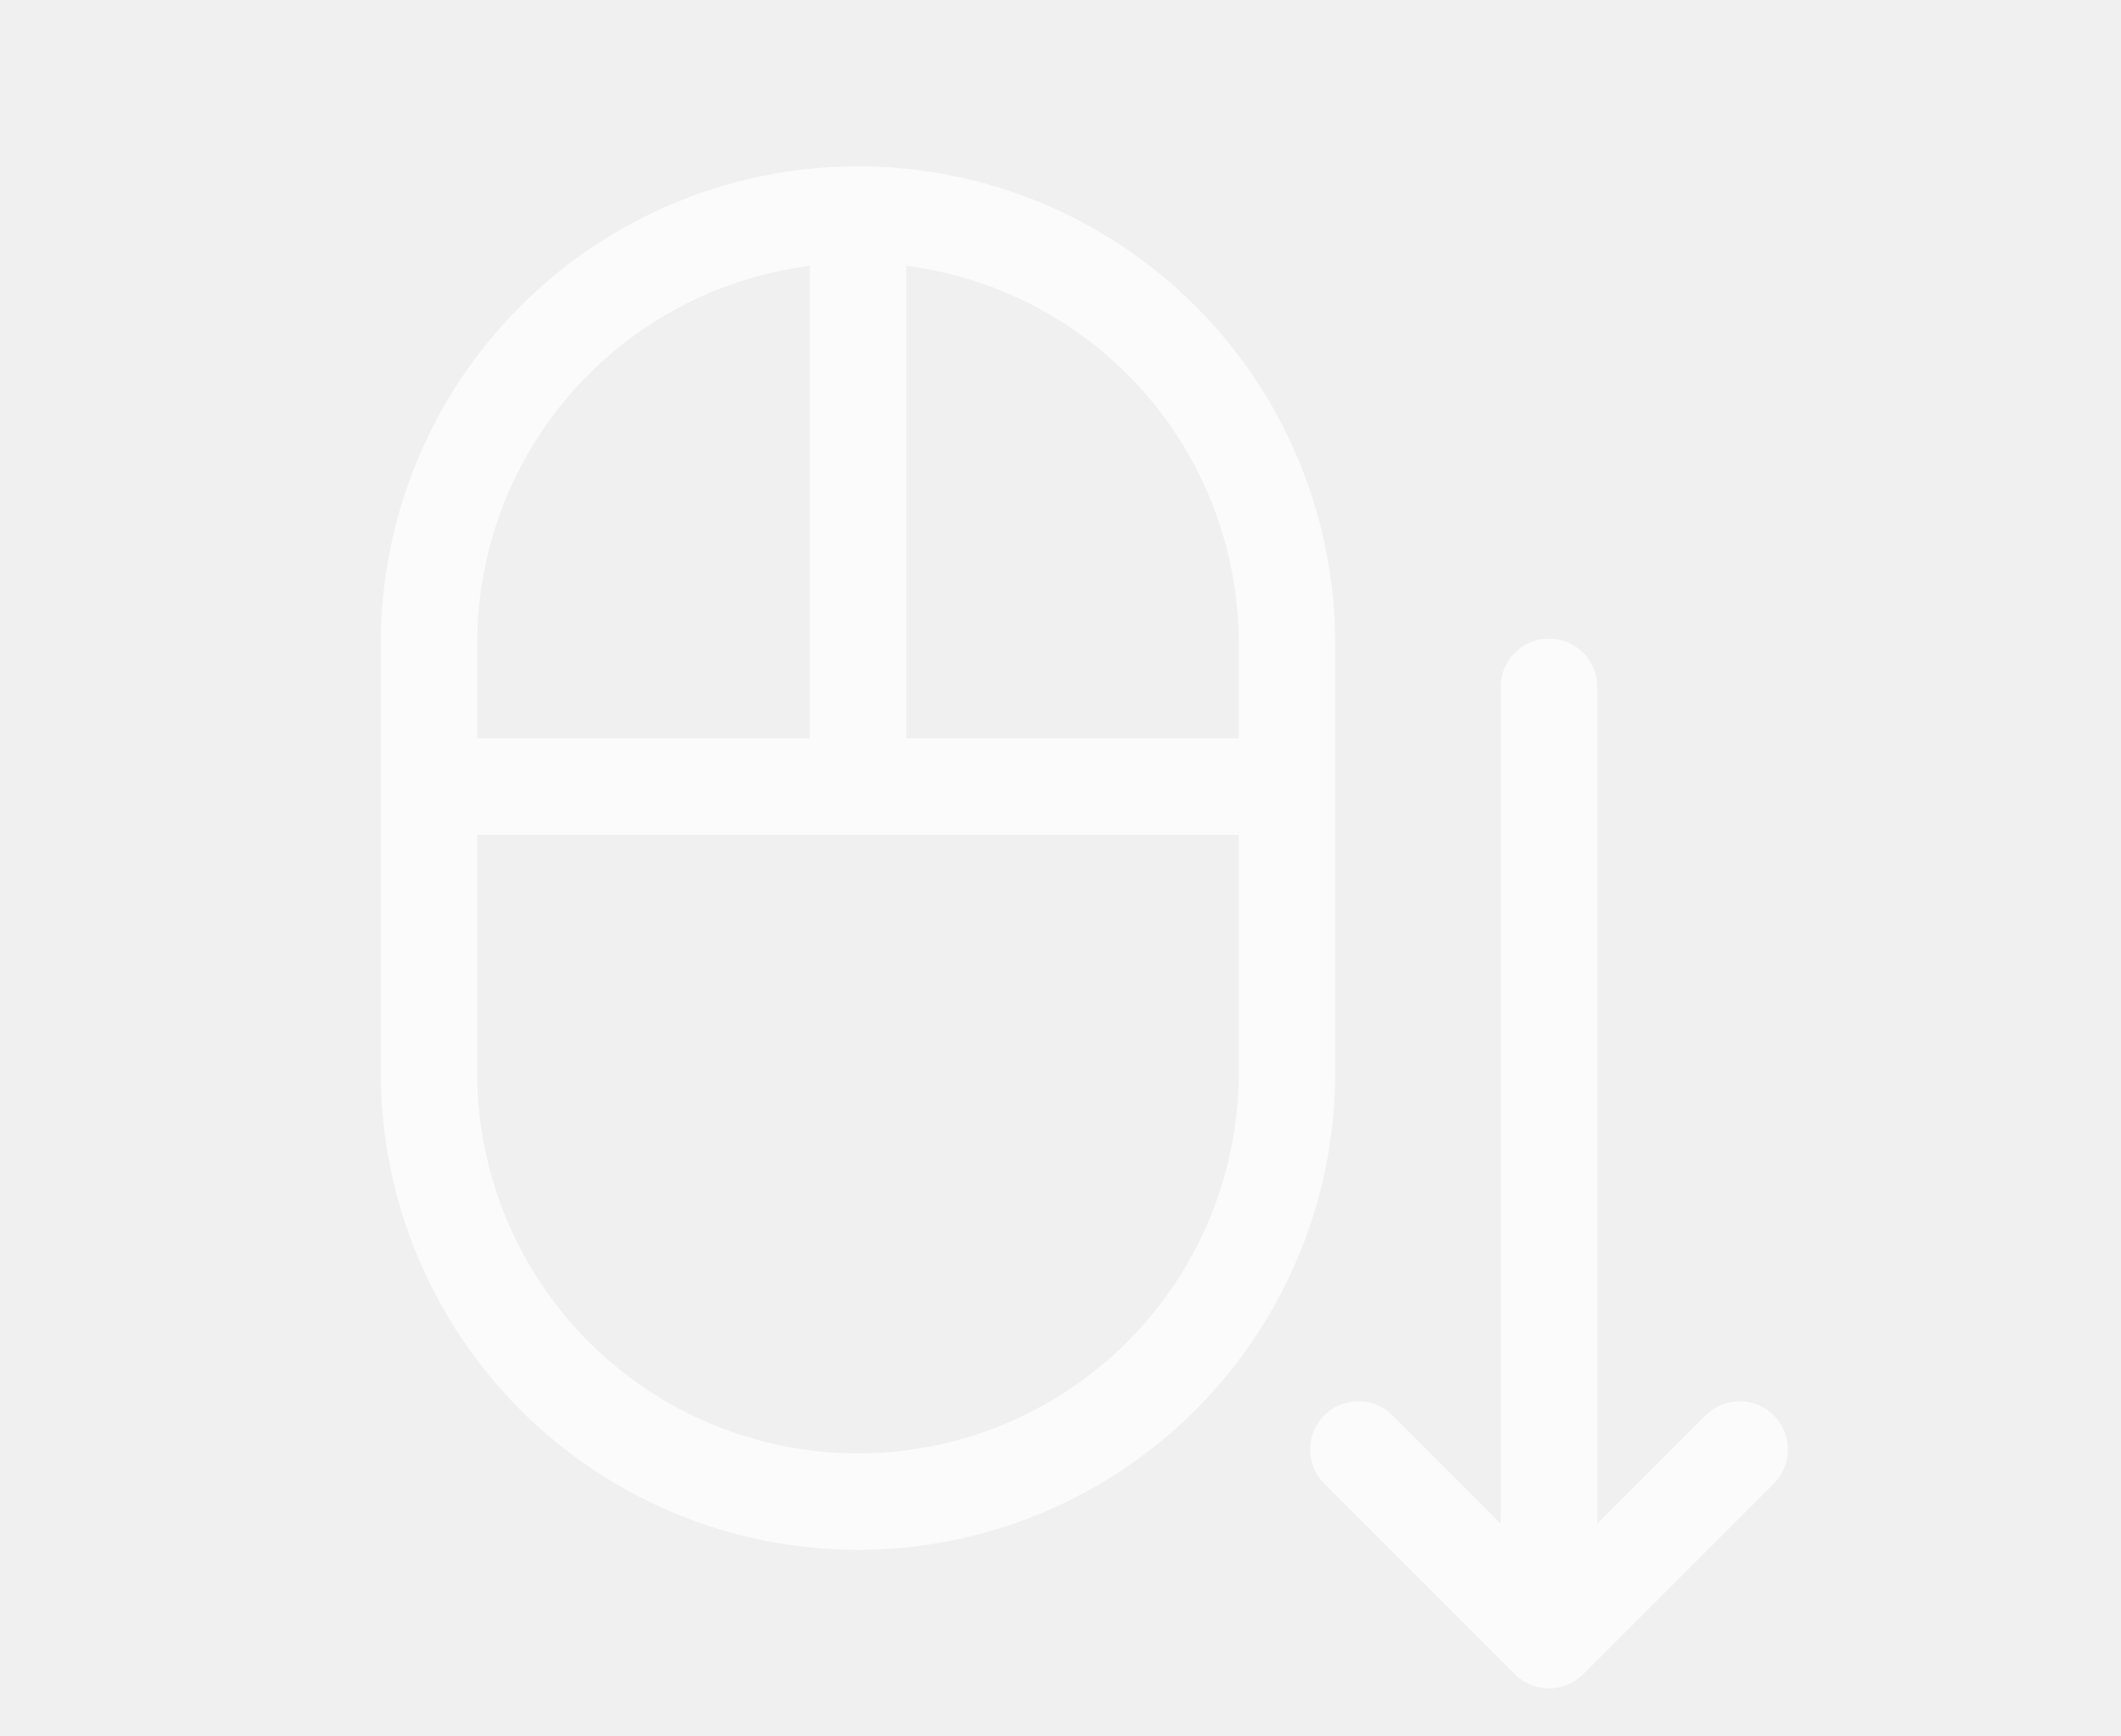
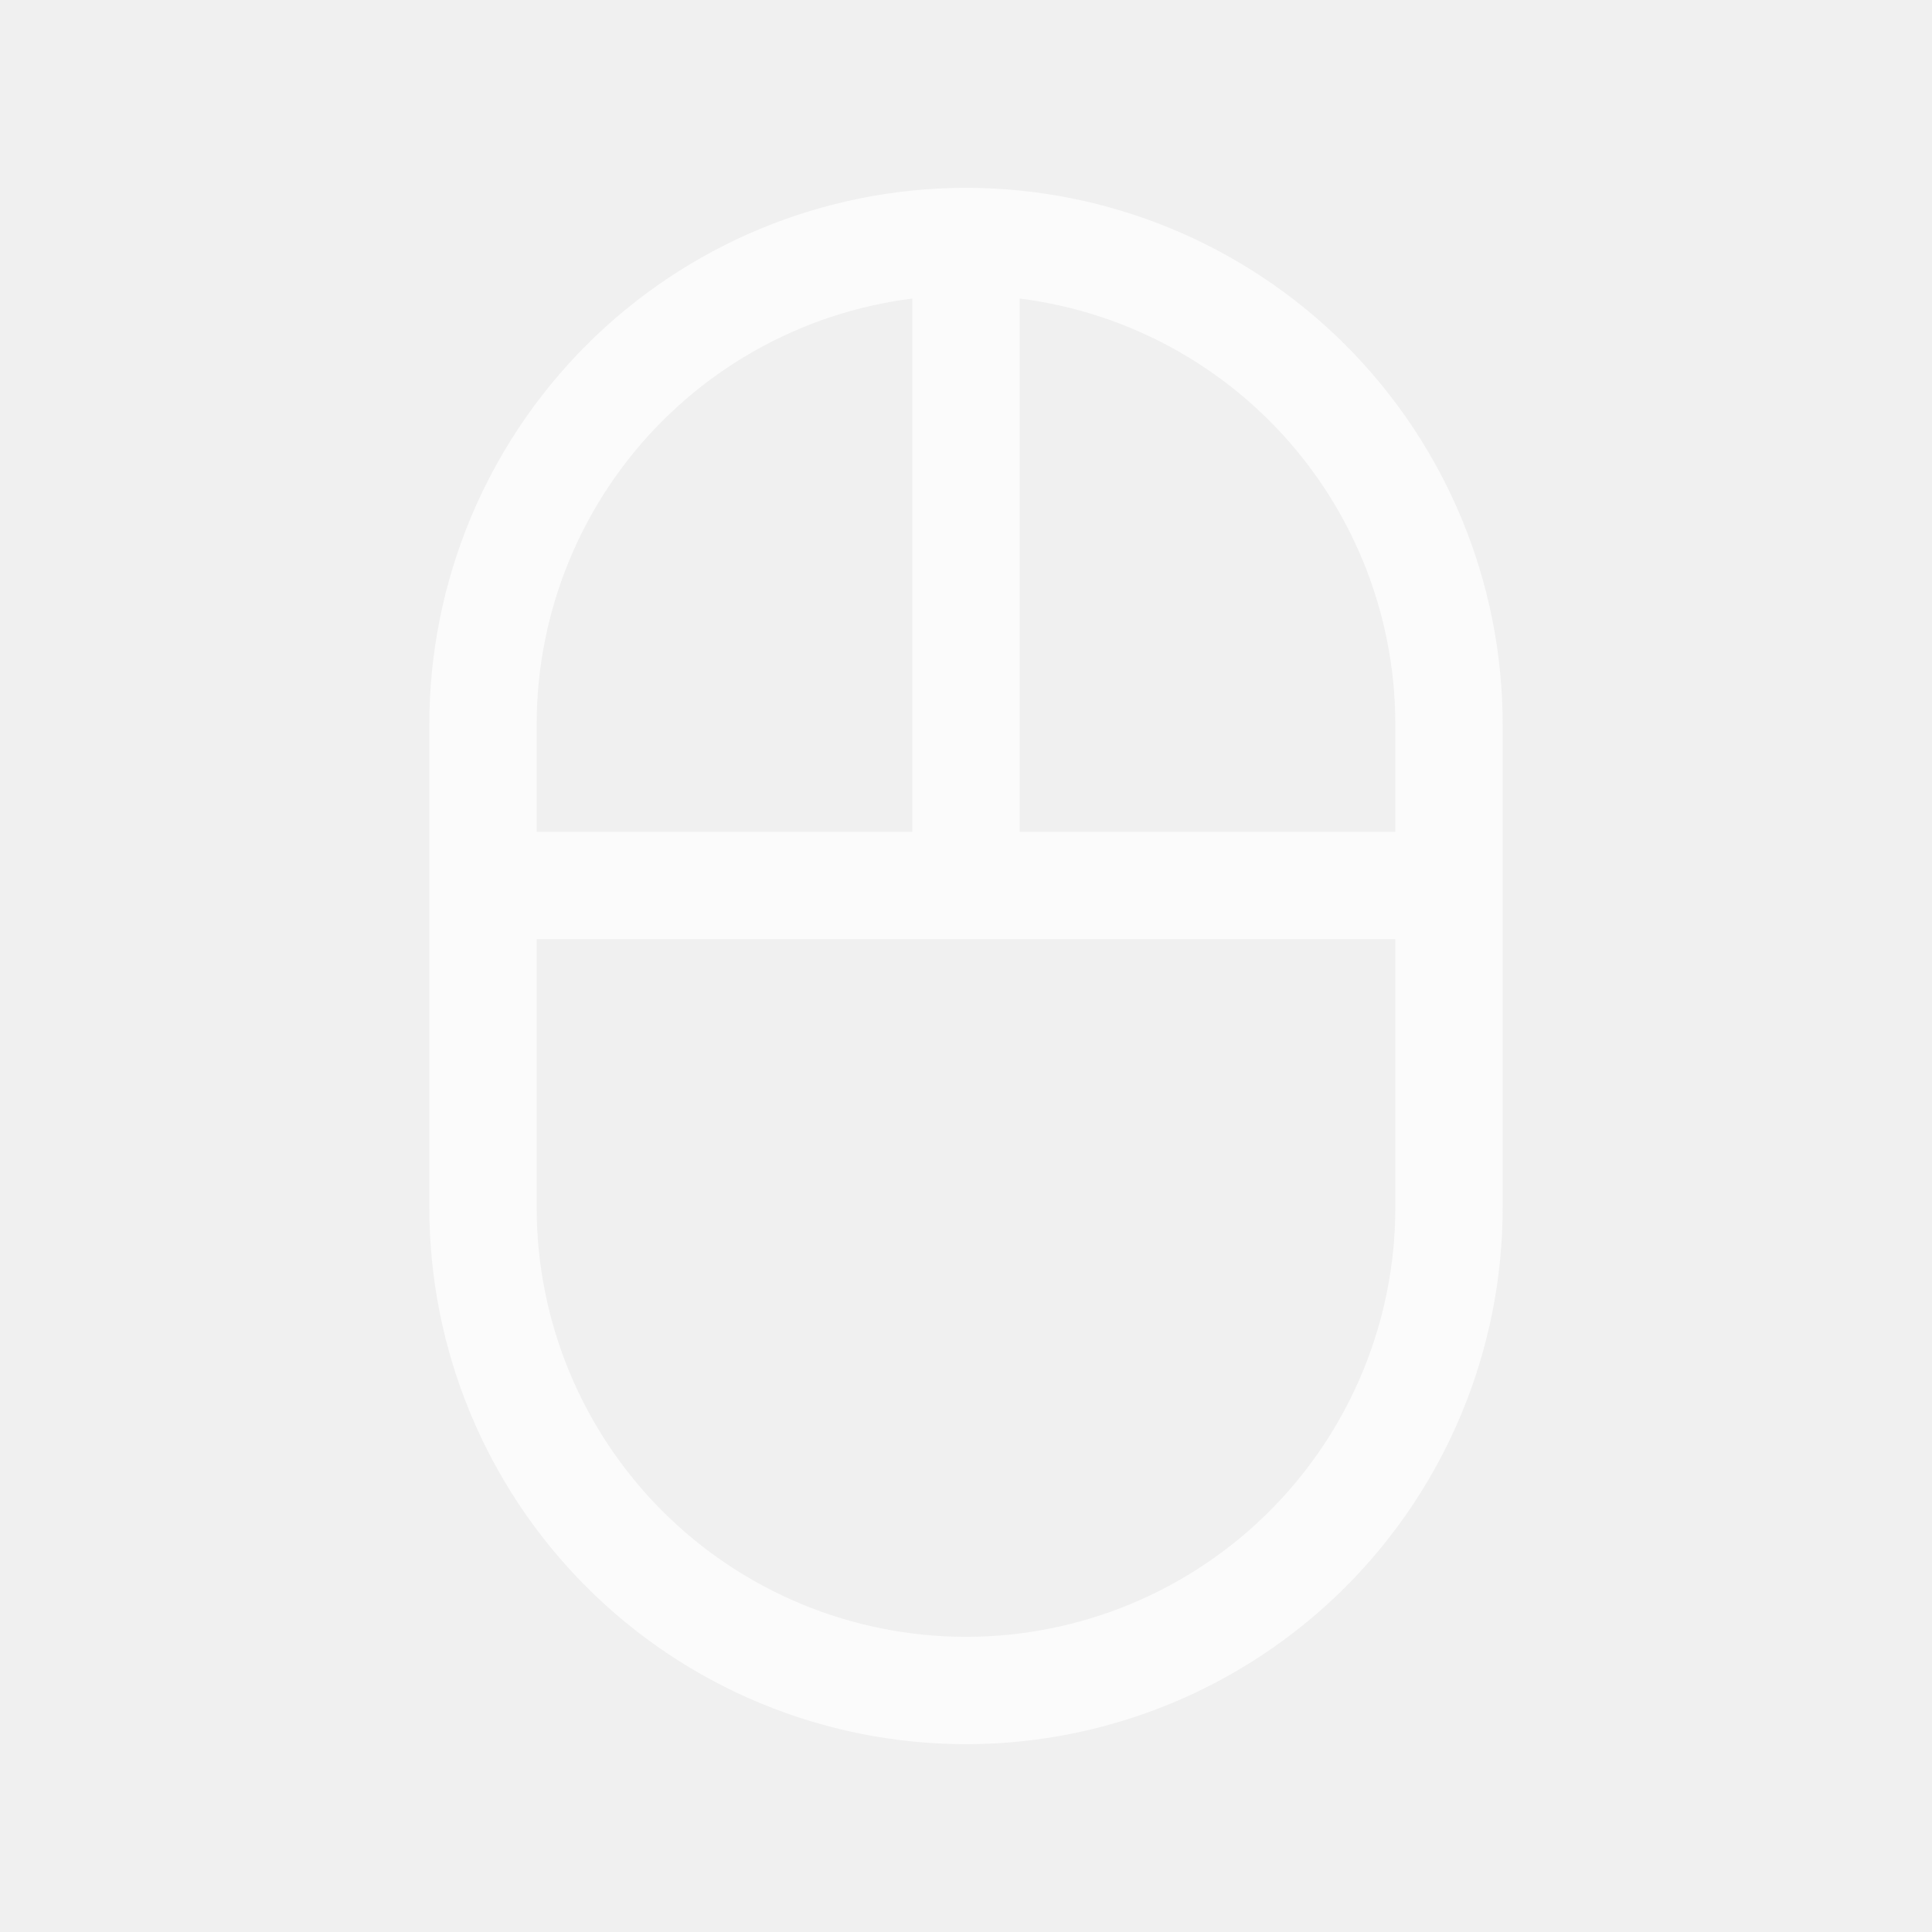
- <svg xmlns="http://www.w3.org/2000/svg" width="44" height="36" viewBox="0 0 44 36" fill="none">
-   <path d="M26.698 16.316V13.349C26.698 10.989 25.761 8.725 24.092 7.056C22.423 5.387 20.159 4.45 17.799 4.45M26.698 16.316V22.249C26.698 24.609 25.761 26.872 24.092 28.541C22.423 30.21 20.159 31.148 17.799 31.148C15.439 31.148 13.175 30.21 11.506 28.541C9.837 26.872 8.899 24.609 8.899 22.249V16.316M26.698 16.316H17.799M17.799 4.45C15.439 4.45 13.175 5.387 11.506 7.056C9.837 8.725 8.899 10.989 8.899 13.349V16.316M17.799 4.45V16.316M8.899 16.316H17.799" stroke="#FBFBFB" stroke-width="2" stroke-linecap="round" stroke-linejoin="round" />
-   <g clip-path="url(#clip0_367_4405)">
-     <path d="M28.179 30.067L32.134 34.022M32.134 34.022L36.089 30.067M32.134 34.022V14.246" stroke="#FBFBFB" stroke-width="2" stroke-linecap="round" stroke-linejoin="round" />
-   </g>
-   <defs>
-     <clipPath id="clip0_367_4405">
-       <rect width="23.732" height="23.732" fill="white" transform="translate(20.2686 12.2681)" />
-     </clipPath>
-   </defs>
+ <svg xmlns="http://www.w3.org/2000/svg" width="36" height="36" viewBox="0 0 36 36" fill="none">
+   <path d="M27 16.5V13.5C27 11.113 26.052 8.824 24.364 7.136C22.676 5.448 20.387 4.5 18 4.5M27 16.5V22.5C27 24.887 26.052 27.176 24.364 28.864C22.676 30.552 20.387 31.5 18 31.5C15.613 31.5 13.324 30.552 11.636 28.864C9.948 27.176 9 24.887 9 22.5V16.5M27 16.5H18M18 4.5C15.613 4.5 13.324 5.448 11.636 7.136C9.948 8.824 9 11.113 9 13.5V16.5M18 4.5V16.5M9 16.5H18" stroke="#FBFBFB" stroke-width="2" stroke-linecap="round" stroke-linejoin="round" />
</svg>
